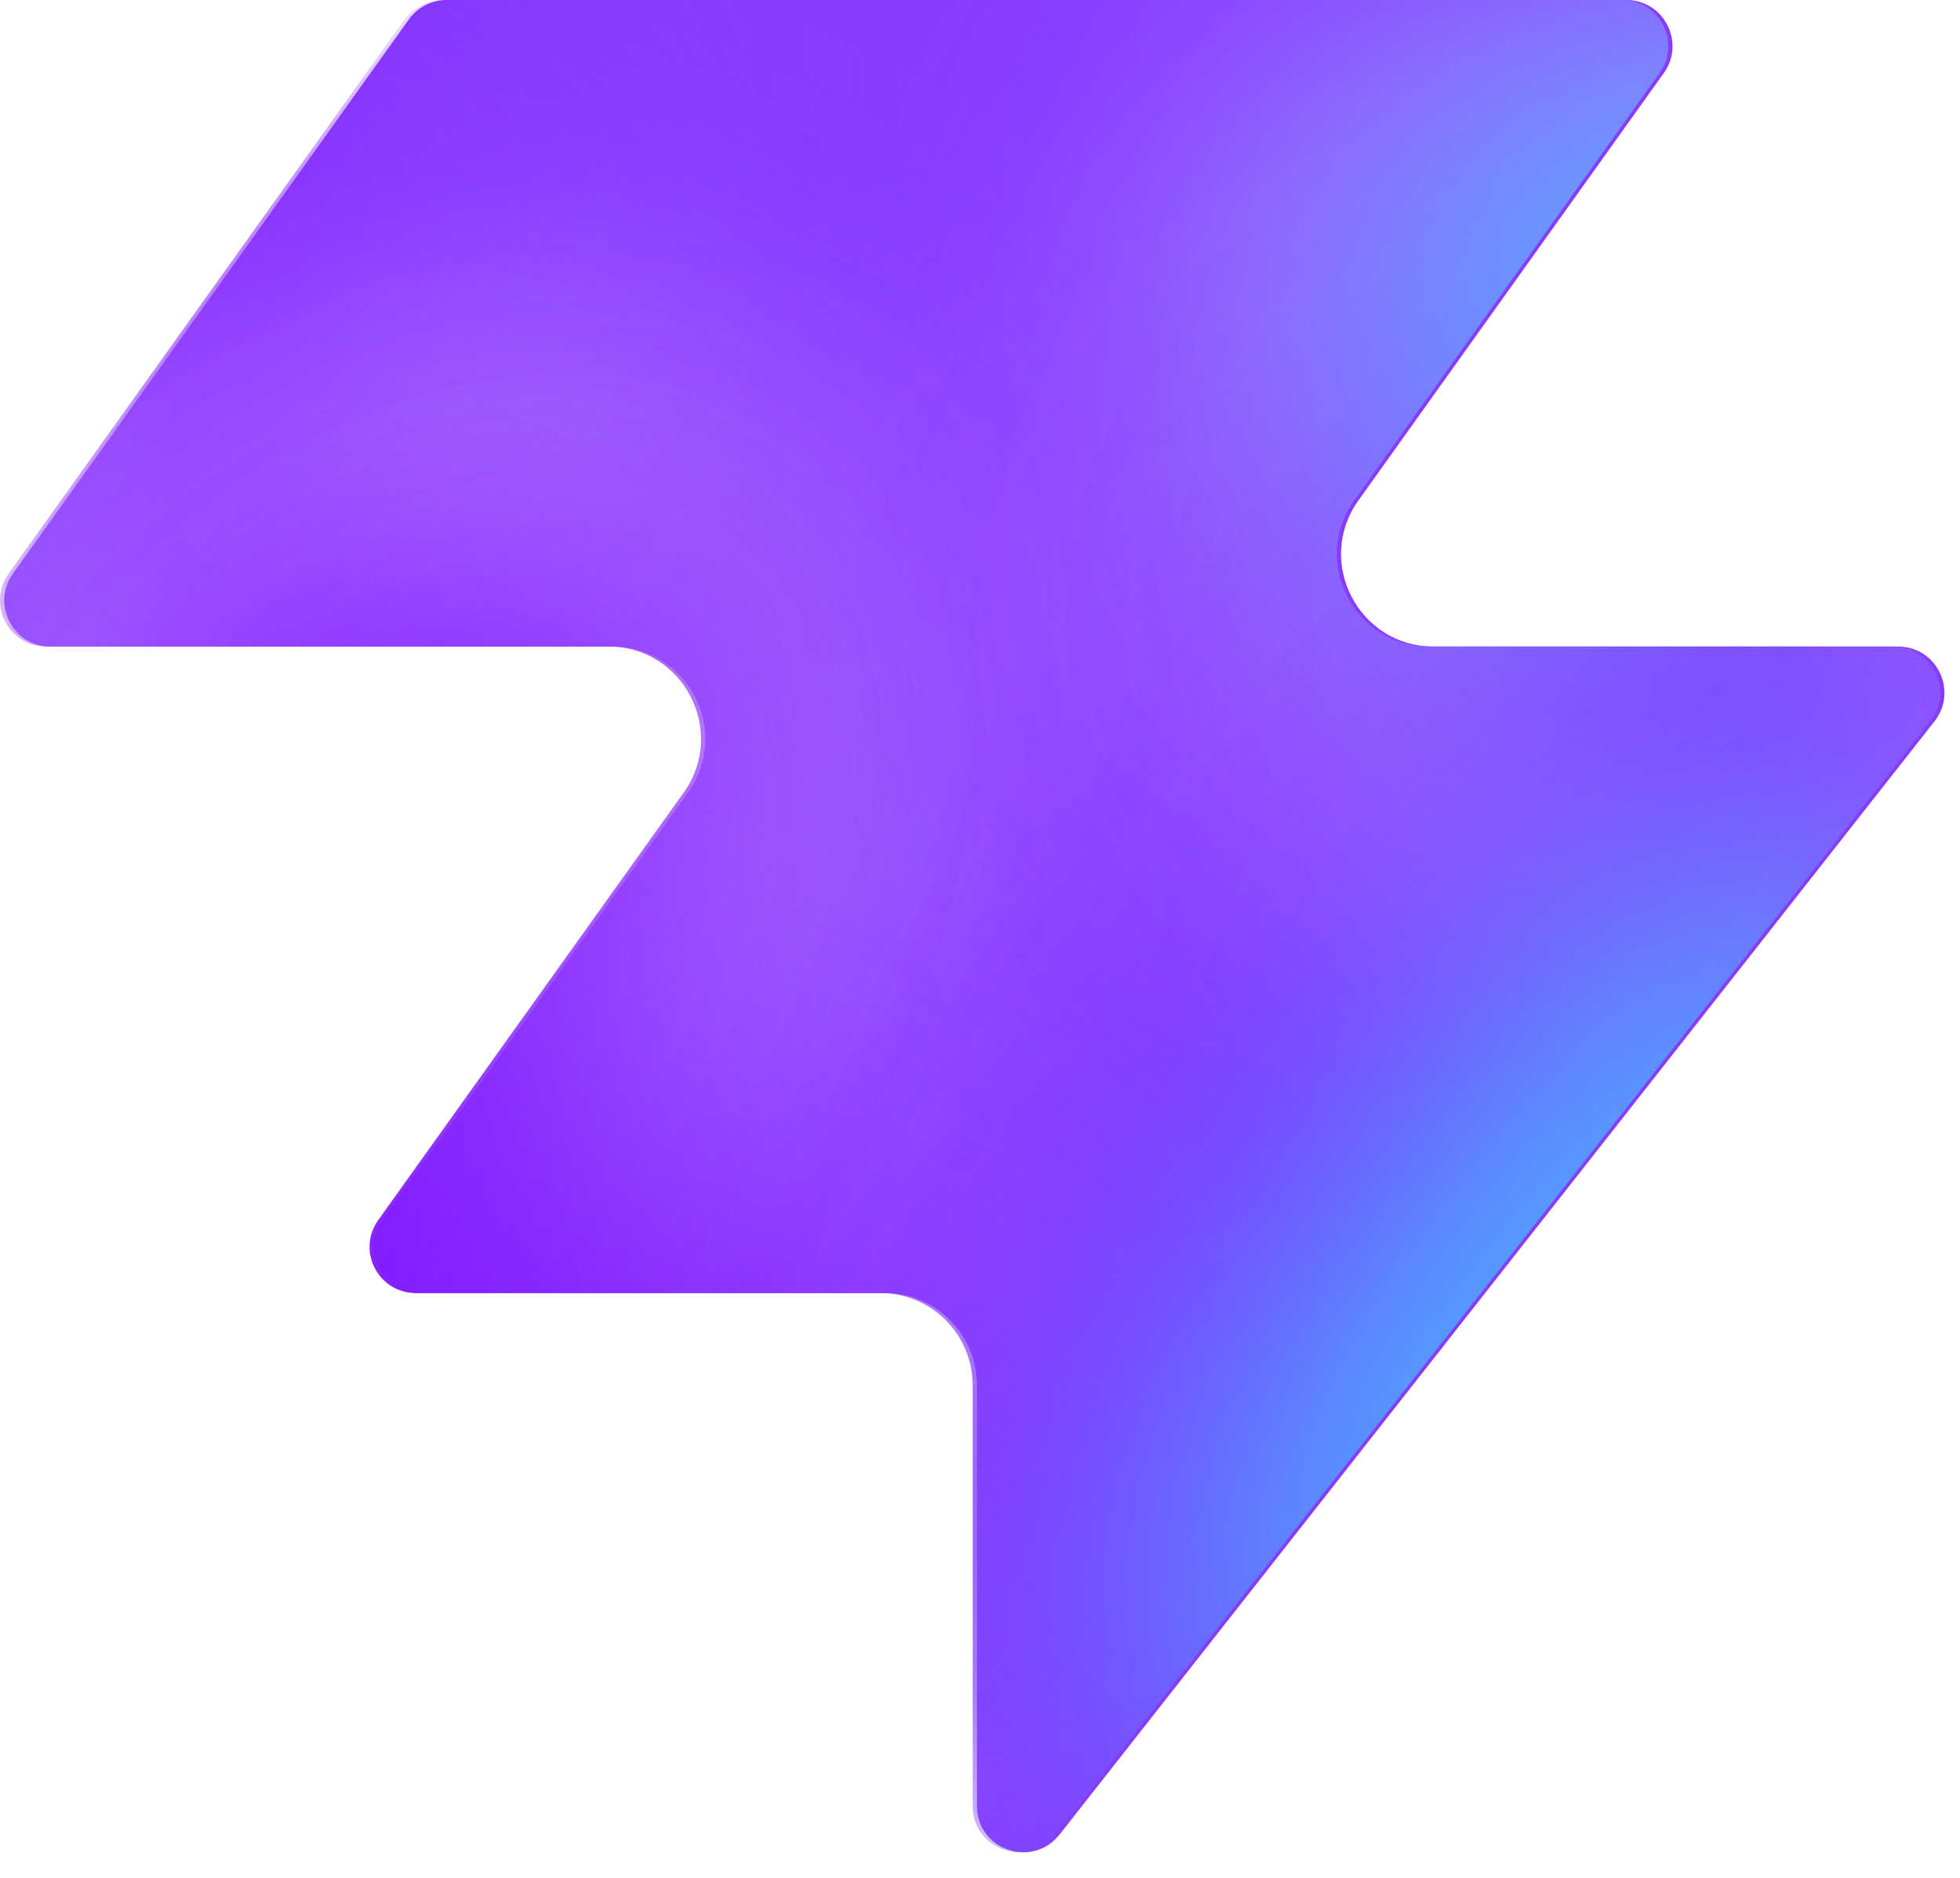
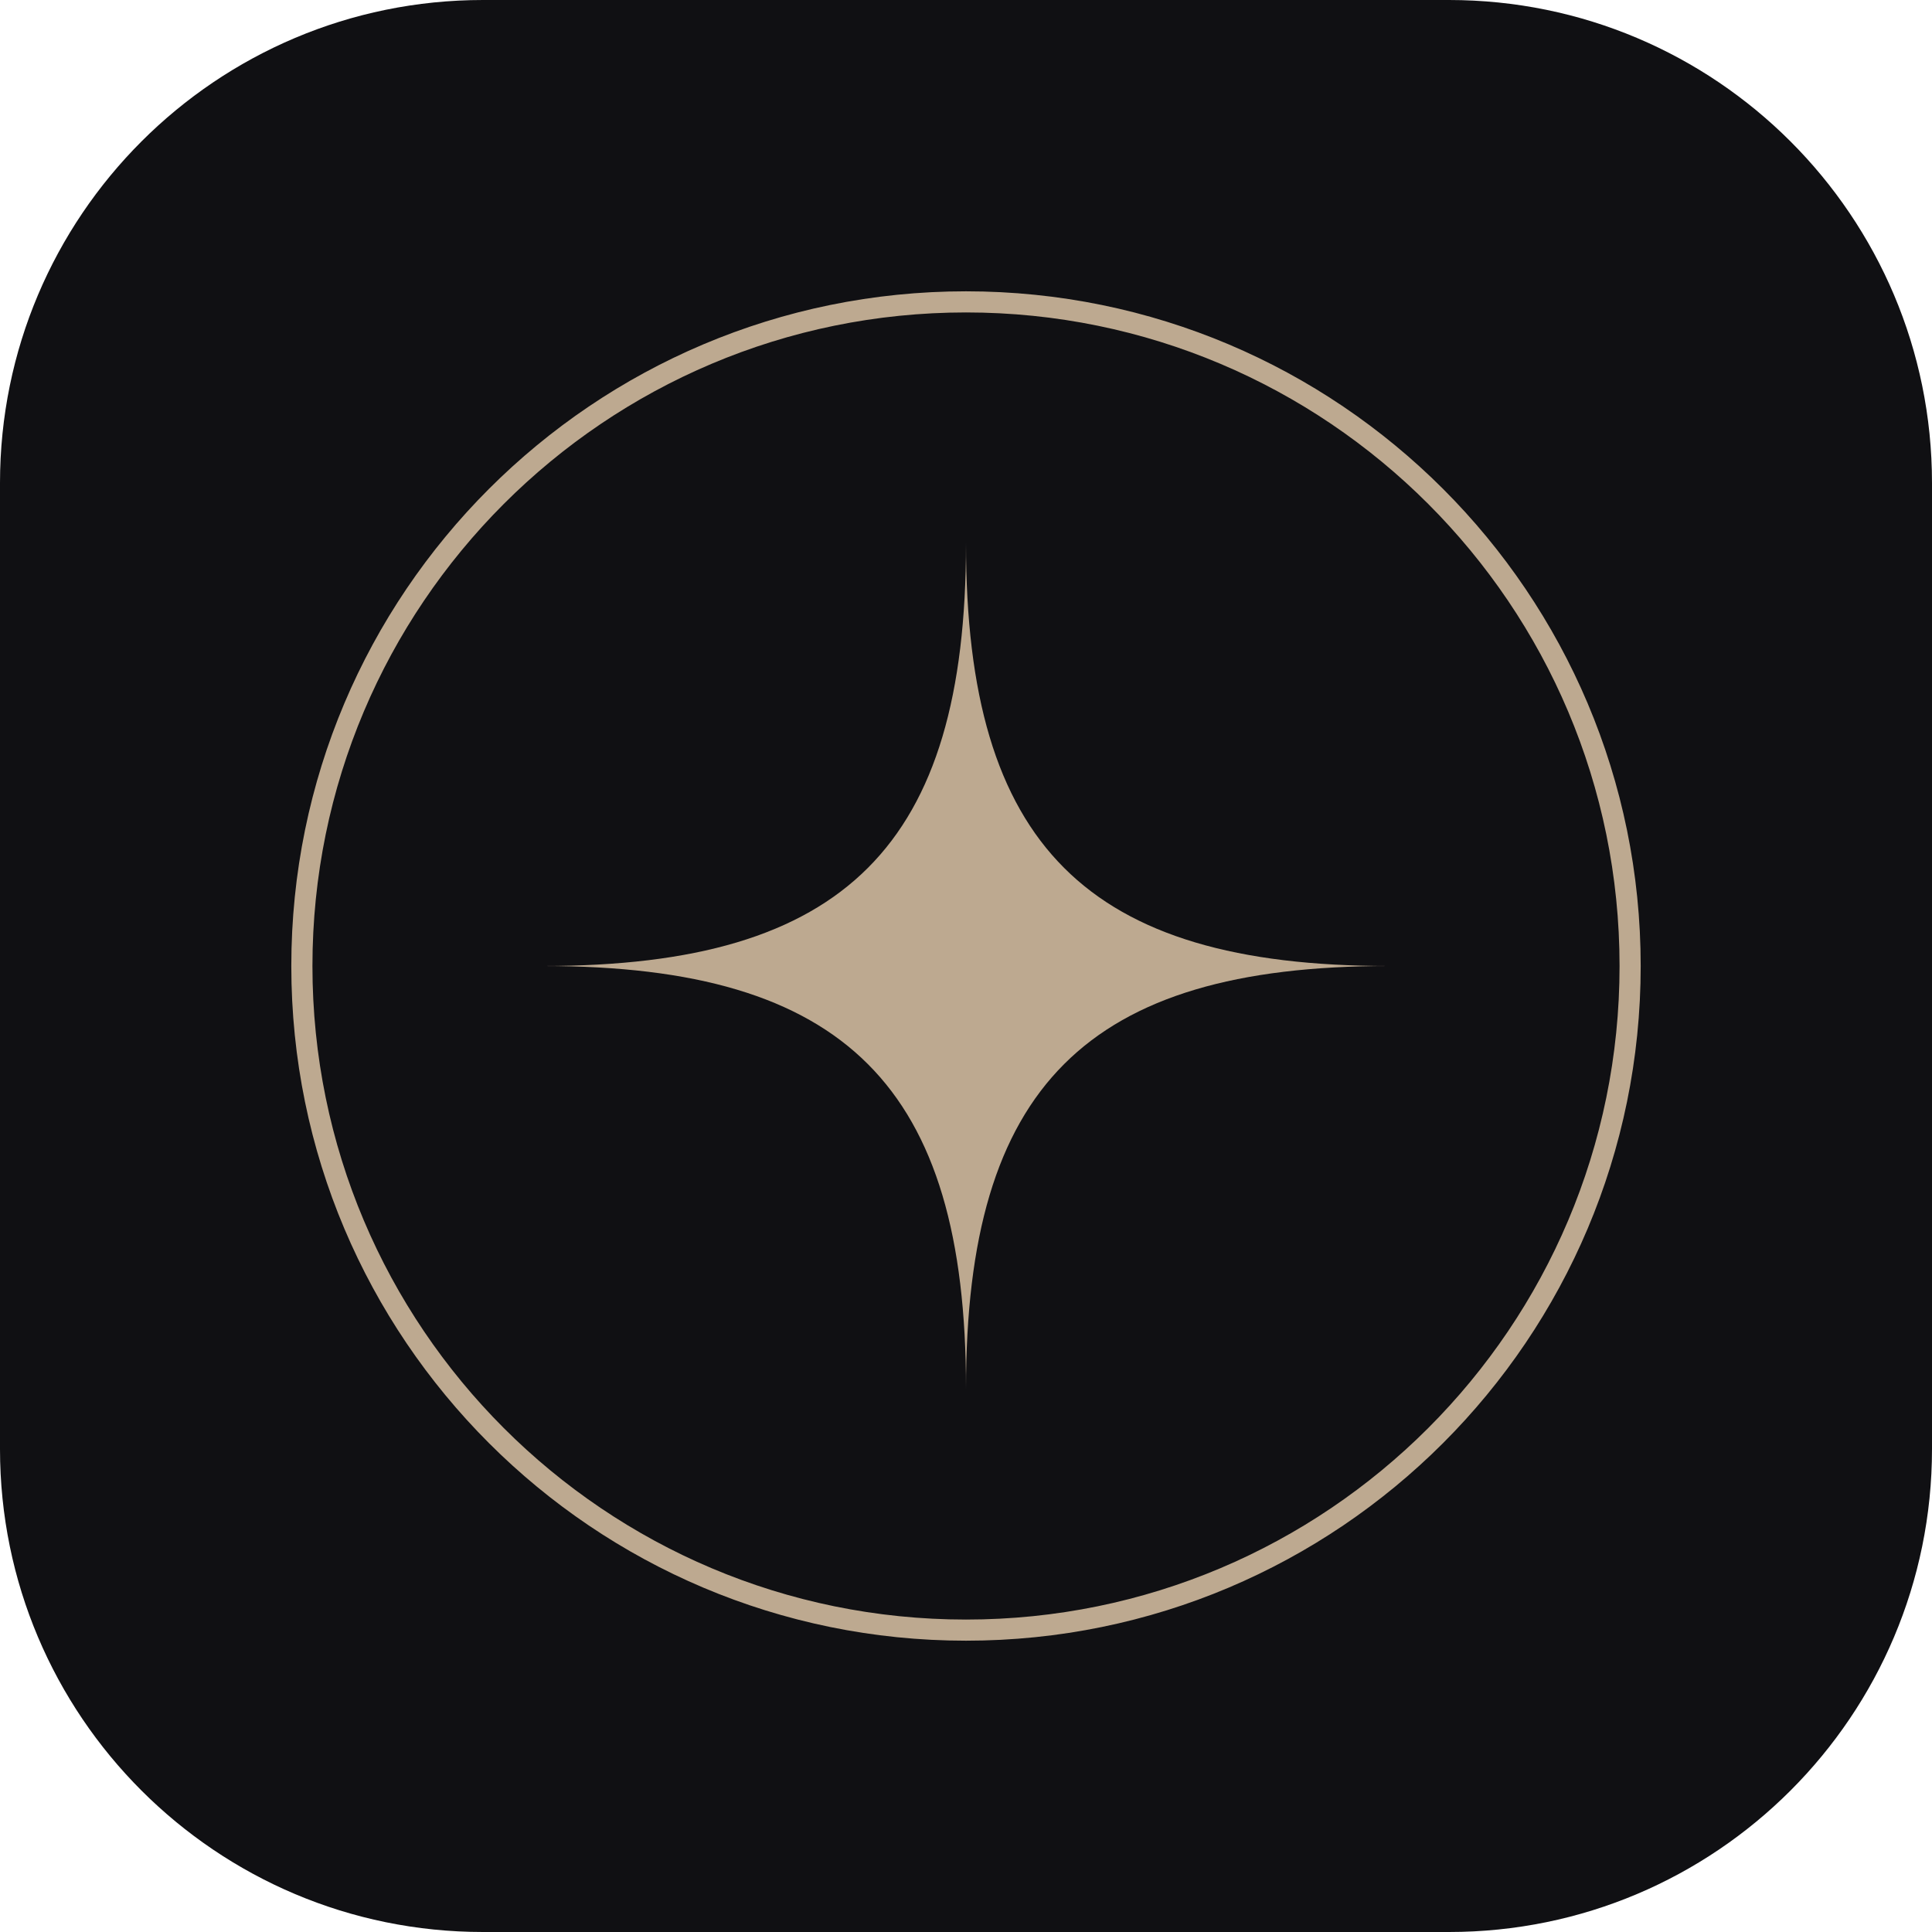
- <svg xmlns="http://www.w3.org/2000/svg" width="48" height="46" fill="none" viewBox="0 0 48 46">
-   <path fill="#863bff" d="M25.946 44.938c-.664.845-2.021.375-2.021-.698V33.937a2.26 2.26 0 0 0-2.262-2.262H10.287c-.92 0-1.456-1.04-.92-1.788l7.48-10.471c1.07-1.497 0-3.578-1.842-3.578H1.237c-.92 0-1.456-1.04-.92-1.788L10.013.474c.214-.297.556-.474.92-.474h28.894c.92 0 1.456 1.04.92 1.788l-7.48 10.471c-1.07 1.498 0 3.579 1.842 3.579h11.377c.943 0 1.473 1.088.89 1.83L25.947 44.94z" style="fill:#863bff;fill:color(display-p3 .525 .23 1);fill-opacity:1" />
-   <mask id="a" width="48" height="46" x="0" y="0" maskUnits="userSpaceOnUse" style="mask-type:alpha">
-     <path fill="#000" d="M25.842 44.938c-.664.844-2.021.375-2.021-.698V33.937a2.26 2.26 0 0 0-2.262-2.262H10.183c-.92 0-1.456-1.04-.92-1.788l7.48-10.471c1.07-1.498 0-3.579-1.842-3.579H1.133c-.92 0-1.456-1.04-.92-1.787L9.91.473c.214-.297.556-.474.92-.474h28.894c.92 0 1.456 1.04.92 1.788l-7.48 10.471c-1.07 1.498 0 3.578 1.842 3.578h11.377c.943 0 1.473 1.088.89 1.832L25.843 44.94z" style="fill:#000;fill-opacity:1" />
-   </mask>
-   <g mask="url(#a)">
-     <g filter="url(#b)">
-       <ellipse cx="5.508" cy="14.704" fill="#ede6ff" rx="5.508" ry="14.704" style="fill:#ede6ff;fill:color(display-p3 .927 .903 1);fill-opacity:1" transform="matrix(.00324 1 1 -.00324 -4.47 31.516)" />
-     </g>
-     <g filter="url(#c)">
-       <ellipse cx="10.399" cy="29.851" fill="#ede6ff" rx="10.399" ry="29.851" style="fill:#ede6ff;fill:color(display-p3 .927 .903 1);fill-opacity:1" transform="matrix(.00324 1 1 -.00324 -39.328 7.883)" />
-     </g>
-     <g filter="url(#d)">
-       <ellipse cx="5.508" cy="30.487" fill="#7e14ff" rx="5.508" ry="30.487" style="fill:#7e14ff;fill:color(display-p3 .492 .077 1);fill-opacity:1" transform="rotate(89.814 -25.913 -14.639)scale(1 -1)" />
-     </g>
-     <g filter="url(#e)">
-       <ellipse cx="5.508" cy="30.599" fill="#7e14ff" rx="5.508" ry="30.599" style="fill:#7e14ff;fill:color(display-p3 .492 .077 1);fill-opacity:1" transform="rotate(89.814 -32.644 -3.334)scale(1 -1)" />
-     </g>
-     <g filter="url(#f)">
-       <ellipse cx="5.508" cy="30.599" fill="#7e14ff" rx="5.508" ry="30.599" style="fill:#7e14ff;fill:color(display-p3 .492 .077 1);fill-opacity:1" transform="matrix(.00324 1 1 -.00324 -34.34 30.47)" />
-     </g>
-     <g filter="url(#g)">
-       <ellipse cx="14.072" cy="22.078" fill="#ede6ff" rx="14.072" ry="22.078" style="fill:#ede6ff;fill:color(display-p3 .927 .903 1);fill-opacity:1" transform="rotate(93.35 24.506 48.493)scale(-1 1)" />
-     </g>
-     <g filter="url(#h)">
-       <ellipse cx="3.47" cy="21.501" fill="#7e14ff" rx="3.47" ry="21.501" style="fill:#7e14ff;fill:color(display-p3 .492 .077 1);fill-opacity:1" transform="rotate(89.009 28.708 47.59)scale(-1 1)" />
-     </g>
-     <g filter="url(#i)">
-       <ellipse cx="3.47" cy="21.501" fill="#7e14ff" rx="3.47" ry="21.501" style="fill:#7e14ff;fill:color(display-p3 .492 .077 1);fill-opacity:1" transform="rotate(89.009 28.708 47.59)scale(-1 1)" />
-     </g>
-     <g filter="url(#j)">
-       <ellipse cx=".387" cy="8.972" fill="#7e14ff" rx="4.407" ry="29.108" style="fill:#7e14ff;fill:color(display-p3 .492 .077 1);fill-opacity:1" transform="rotate(39.51 .387 8.972)" />
-     </g>
-     <g filter="url(#k)">
-       <ellipse cx="47.523" cy="-6.092" fill="#7e14ff" rx="4.407" ry="29.108" style="fill:#7e14ff;fill:color(display-p3 .492 .077 1);fill-opacity:1" transform="rotate(37.892 47.523 -6.092)" />
-     </g>
-     <g filter="url(#l)">
-       <ellipse cx="41.412" cy="6.333" fill="#47bfff" rx="5.971" ry="9.665" style="fill:#47bfff;fill:color(display-p3 .28 .748 1);fill-opacity:1" transform="rotate(37.892 41.412 6.333)" />
-     </g>
-     <g filter="url(#m)">
-       <ellipse cx="-1.879" cy="38.332" fill="#7e14ff" rx="4.407" ry="29.108" style="fill:#7e14ff;fill:color(display-p3 .492 .077 1);fill-opacity:1" transform="rotate(37.892 -1.88 38.332)" />
-     </g>
-     <g filter="url(#n)">
-       <ellipse cx="-1.879" cy="38.332" fill="#7e14ff" rx="4.407" ry="29.108" style="fill:#7e14ff;fill:color(display-p3 .492 .077 1);fill-opacity:1" transform="rotate(37.892 -1.88 38.332)" />
-     </g>
-     <g filter="url(#o)">
-       <ellipse cx="35.651" cy="29.907" fill="#7e14ff" rx="4.407" ry="29.108" style="fill:#7e14ff;fill:color(display-p3 .492 .077 1);fill-opacity:1" transform="rotate(37.892 35.651 29.907)" />
-     </g>
-     <g filter="url(#p)">
-       <ellipse cx="38.418" cy="32.4" fill="#47bfff" rx="5.971" ry="15.297" style="fill:#47bfff;fill:color(display-p3 .28 .748 1);fill-opacity:1" transform="rotate(37.892 38.418 32.4)" />
-     </g>
-   </g>
-   <defs>
-     <filter id="b" width="60.045" height="41.654" x="-19.77" y="16.149" color-interpolation-filters="sRGB" filterUnits="userSpaceOnUse">
-       <feFlood flood-opacity="0" result="BackgroundImageFix" />
-       <feBlend in="SourceGraphic" in2="BackgroundImageFix" result="shape" />
-       <feGaussianBlur result="effect1_foregroundBlur_2002_17158" stdDeviation="7.659" />
-     </filter>
-     <filter id="c" width="90.34" height="51.437" x="-54.613" y="-7.533" color-interpolation-filters="sRGB" filterUnits="userSpaceOnUse">
-       <feFlood flood-opacity="0" result="BackgroundImageFix" />
-       <feBlend in="SourceGraphic" in2="BackgroundImageFix" result="shape" />
-       <feGaussianBlur result="effect1_foregroundBlur_2002_17158" stdDeviation="7.659" />
-     </filter>
-     <filter id="d" width="79.355" height="29.4" x="-49.64" y="2.03" color-interpolation-filters="sRGB" filterUnits="userSpaceOnUse">
-       <feFlood flood-opacity="0" result="BackgroundImageFix" />
-       <feBlend in="SourceGraphic" in2="BackgroundImageFix" result="shape" />
-       <feGaussianBlur result="effect1_foregroundBlur_2002_17158" stdDeviation="4.596" />
-     </filter>
-     <filter id="e" width="79.579" height="29.4" x="-45.045" y="20.029" color-interpolation-filters="sRGB" filterUnits="userSpaceOnUse">
-       <feFlood flood-opacity="0" result="BackgroundImageFix" />
-       <feBlend in="SourceGraphic" in2="BackgroundImageFix" result="shape" />
-       <feGaussianBlur result="effect1_foregroundBlur_2002_17158" stdDeviation="4.596" />
-     </filter>
-     <filter id="f" width="79.579" height="29.4" x="-43.513" y="21.178" color-interpolation-filters="sRGB" filterUnits="userSpaceOnUse">
-       <feFlood flood-opacity="0" result="BackgroundImageFix" />
-       <feBlend in="SourceGraphic" in2="BackgroundImageFix" result="shape" />
-       <feGaussianBlur result="effect1_foregroundBlur_2002_17158" stdDeviation="4.596" />
-     </filter>
-     <filter id="g" width="74.749" height="58.852" x="15.756" y="-17.901" color-interpolation-filters="sRGB" filterUnits="userSpaceOnUse">
-       <feFlood flood-opacity="0" result="BackgroundImageFix" />
-       <feBlend in="SourceGraphic" in2="BackgroundImageFix" result="shape" />
-       <feGaussianBlur result="effect1_foregroundBlur_2002_17158" stdDeviation="7.659" />
-     </filter>
-     <filter id="h" width="61.377" height="25.362" x="23.548" y="2.284" color-interpolation-filters="sRGB" filterUnits="userSpaceOnUse">
-       <feFlood flood-opacity="0" result="BackgroundImageFix" />
-       <feBlend in="SourceGraphic" in2="BackgroundImageFix" result="shape" />
-       <feGaussianBlur result="effect1_foregroundBlur_2002_17158" stdDeviation="4.596" />
-     </filter>
-     <filter id="i" width="61.377" height="25.362" x="23.548" y="2.284" color-interpolation-filters="sRGB" filterUnits="userSpaceOnUse">
-       <feFlood flood-opacity="0" result="BackgroundImageFix" />
-       <feBlend in="SourceGraphic" in2="BackgroundImageFix" result="shape" />
-       <feGaussianBlur result="effect1_foregroundBlur_2002_17158" stdDeviation="4.596" />
-     </filter>
-     <filter id="j" width="56.045" height="63.649" x="-27.636" y="-22.853" color-interpolation-filters="sRGB" filterUnits="userSpaceOnUse">
-       <feFlood flood-opacity="0" result="BackgroundImageFix" />
-       <feBlend in="SourceGraphic" in2="BackgroundImageFix" result="shape" />
-       <feGaussianBlur result="effect1_foregroundBlur_2002_17158" stdDeviation="4.596" />
-     </filter>
-     <filter id="k" width="54.814" height="64.646" x="20.116" y="-38.415" color-interpolation-filters="sRGB" filterUnits="userSpaceOnUse">
-       <feFlood flood-opacity="0" result="BackgroundImageFix" />
-       <feBlend in="SourceGraphic" in2="BackgroundImageFix" result="shape" />
-       <feGaussianBlur result="effect1_foregroundBlur_2002_17158" stdDeviation="4.596" />
-     </filter>
-     <filter id="l" width="33.541" height="35.313" x="24.641" y="-11.323" color-interpolation-filters="sRGB" filterUnits="userSpaceOnUse">
-       <feFlood flood-opacity="0" result="BackgroundImageFix" />
-       <feBlend in="SourceGraphic" in2="BackgroundImageFix" result="shape" />
-       <feGaussianBlur result="effect1_foregroundBlur_2002_17158" stdDeviation="4.596" />
-     </filter>
-     <filter id="m" width="54.814" height="64.646" x="-29.286" y="6.009" color-interpolation-filters="sRGB" filterUnits="userSpaceOnUse">
-       <feFlood flood-opacity="0" result="BackgroundImageFix" />
-       <feBlend in="SourceGraphic" in2="BackgroundImageFix" result="shape" />
-       <feGaussianBlur result="effect1_foregroundBlur_2002_17158" stdDeviation="4.596" />
-     </filter>
-     <filter id="n" width="54.814" height="64.646" x="-29.286" y="6.009" color-interpolation-filters="sRGB" filterUnits="userSpaceOnUse">
-       <feFlood flood-opacity="0" result="BackgroundImageFix" />
-       <feBlend in="SourceGraphic" in2="BackgroundImageFix" result="shape" />
-       <feGaussianBlur result="effect1_foregroundBlur_2002_17158" stdDeviation="4.596" />
-     </filter>
-     <filter id="o" width="54.814" height="64.646" x="8.244" y="-2.416" color-interpolation-filters="sRGB" filterUnits="userSpaceOnUse">
-       <feFlood flood-opacity="0" result="BackgroundImageFix" />
-       <feBlend in="SourceGraphic" in2="BackgroundImageFix" result="shape" />
-       <feGaussianBlur result="effect1_foregroundBlur_2002_17158" stdDeviation="4.596" />
-     </filter>
-     <filter id="p" width="39.409" height="43.623" x="18.713" y="10.588" color-interpolation-filters="sRGB" filterUnits="userSpaceOnUse">
-       <feFlood flood-opacity="0" result="BackgroundImageFix" />
-       <feBlend in="SourceGraphic" in2="BackgroundImageFix" result="shape" />
-       <feGaussianBlur result="effect1_foregroundBlur_2002_17158" stdDeviation="4.596" />
-     </filter>
-   </defs>
+ <svg xmlns="http://www.w3.org/2000/svg" viewBox="0 0 64 64">
+   <rect width="64" height="64" rx="16" fill="#101013" />
+   <circle cx="32" cy="32" r="22" fill="none" stroke="#bda990" stroke-width=".7" />
+   <path d="M32 18c0 10 4 14 14 14-10 0-14 4-14 14 0-10-4-14-14-14 10 0 14-4 14-14Z" fill="#bda990" />
</svg>
